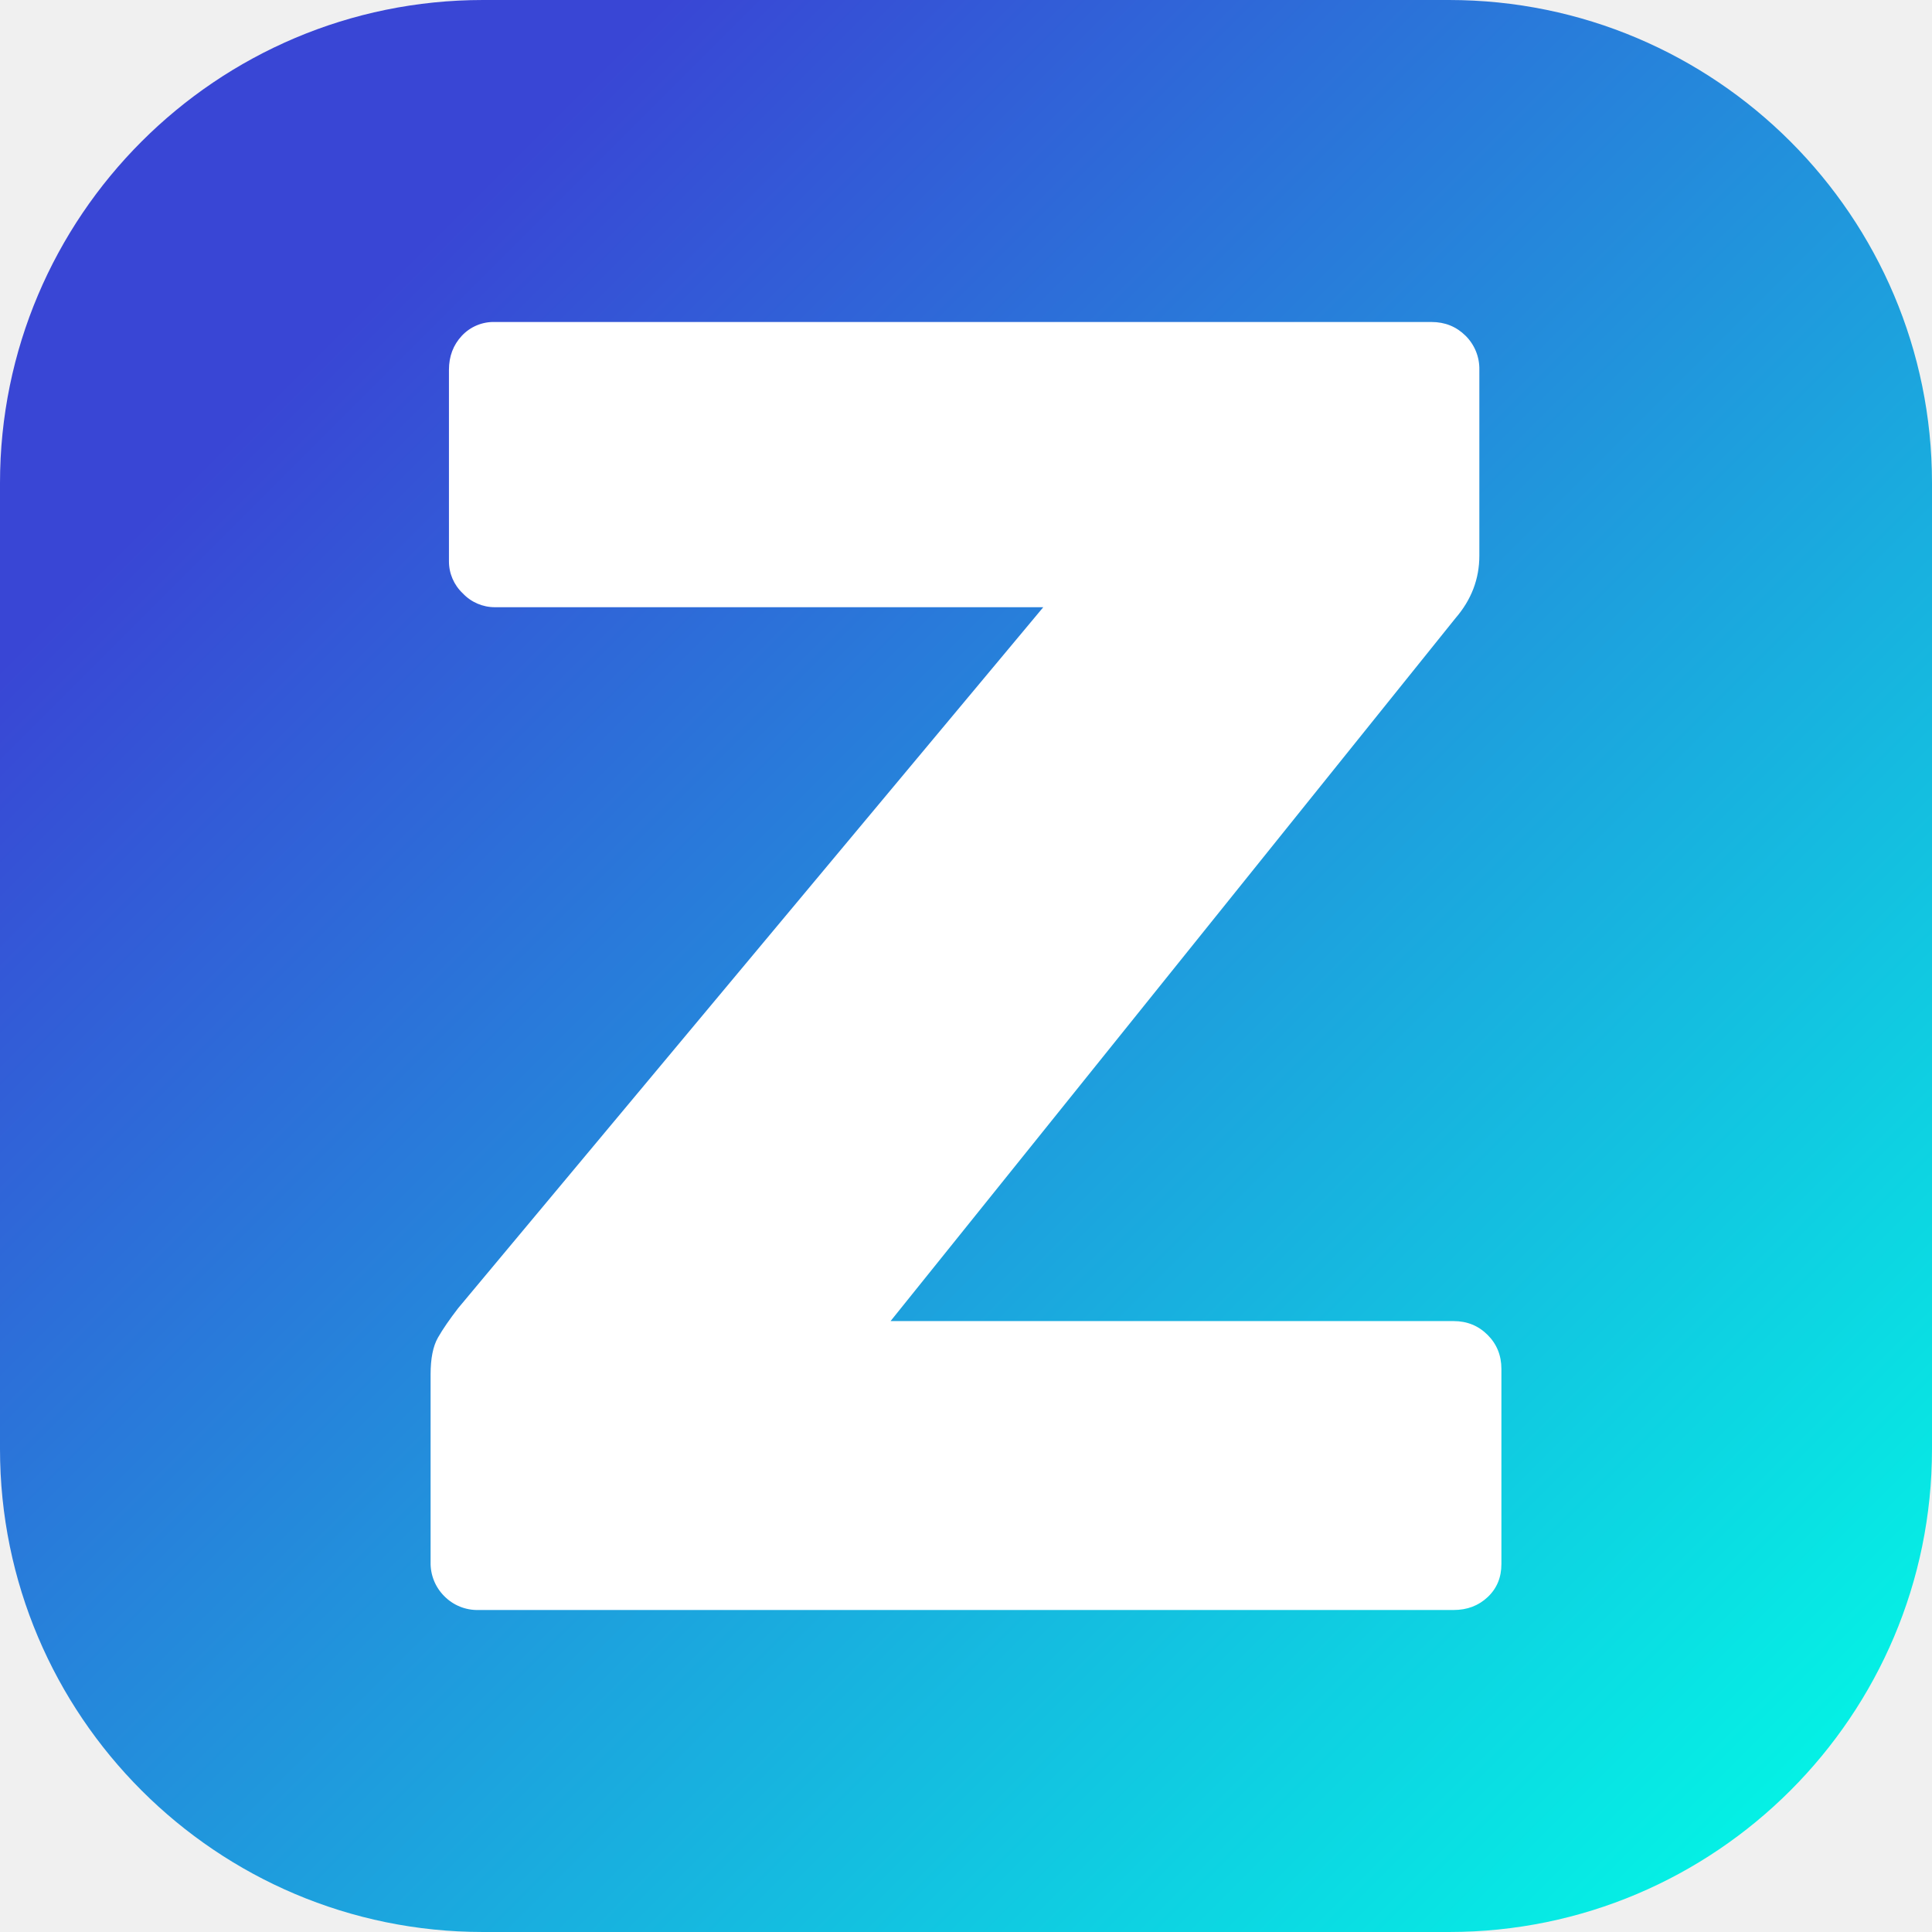
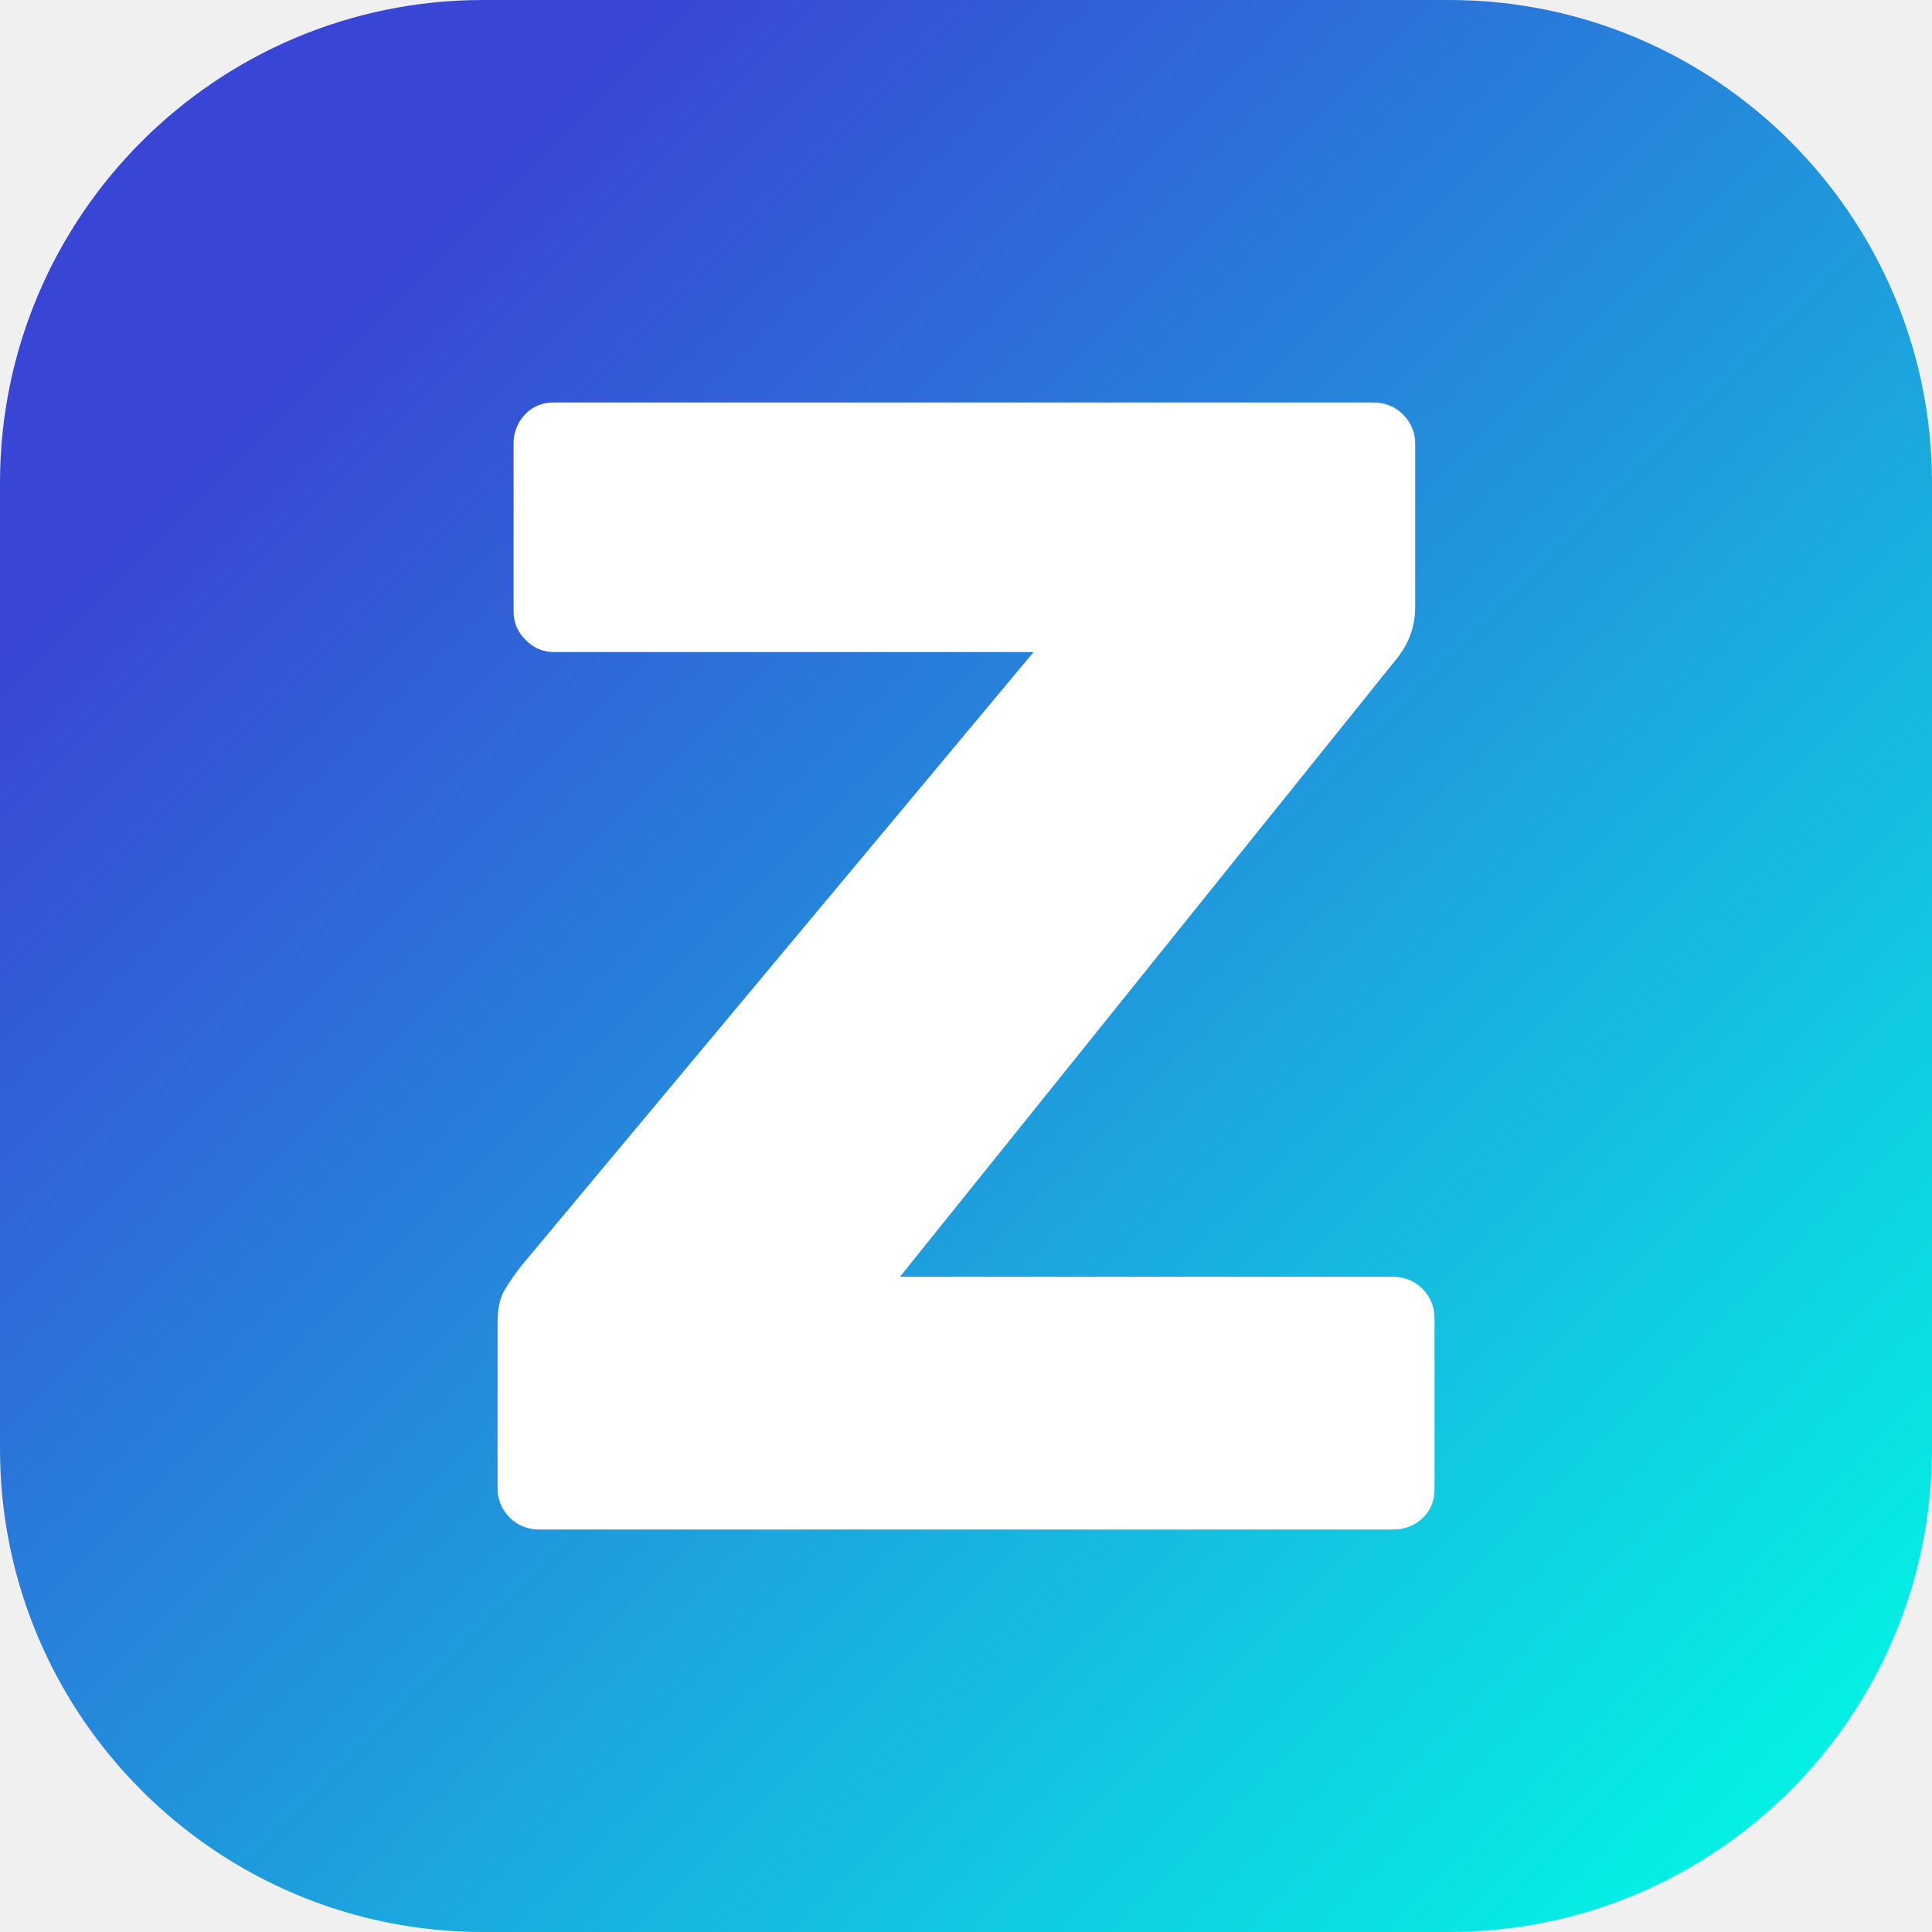
<svg xmlns="http://www.w3.org/2000/svg" fill-rule="evenodd" stroke-linejoin="round" stroke-miterlimit="2" clip-rule="evenodd" viewBox="0 0 24 24">
-   <linearGradient id="a" x2="1" gradientTransform="matrix(20 20 -22.069 22.069 4 4)" gradientUnits="userSpaceOnUse">
-     <stop offset="0" stop-color="#3946d5" />
-     <stop offset="1" stop-color="#00ffe6" />
-   </linearGradient>
-   <path fill="url(#a)" d="M24 6c0-3.311-2.689-6-6-6H6C2.689 0 0 2.689 0 6v12c0 3.311 2.689 6 6 6h12c3.311 0 6-2.689 6-6z" />
-   <path fill="#fff" fill-rule="nonzero" d="M5.943 20a.575.575 0 0 1-.423-.171.578.578 0 0 1-.171-.423v-2.332c0-.198.03-.35.091-.457s.145-.228.251-.366l7.269-8.708H6.149a.545.545 0 0 1-.4-.172.545.545 0 0 1-.172-.4V4.594c0-.167.053-.308.16-.423A.54.54 0 0 1 6.149 4h11.634c.167 0 .308.057.423.171a.578.578 0 0 1 .171.423v2.309c0 .289-.099.548-.297.777l-7.017 8.731h6.994c.168 0 .309.058.423.172s.171.255.171.423v2.423c0 .167-.057.304-.171.411s-.255.16-.423.16z" />
+   <path fill="url(#_Linear1)" d="M24 6c0-3.311-2.689-6-6-6H6C2.689 0 0 2.689 0 6v12c0 3.311 2.689 6 6 6h12c3.311 0 6-2.689 6-6V6z" />
+   <path fill="#fff" fill-rule="nonzero" d="M6.7 19a.506.506 0 0 1-.37-.15.505.505 0 0 1-.149-.37v-2.04c0-.174.026-.307.079-.4.054-.094.127-.2.22-.32l6.36-7.62H6.881a.475.475 0 0 1-.35-.15.476.476 0 0 1-.151-.35V5.52a.52.52 0 0 1 .14-.37.474.474 0 0 1 .361-.15H17.06c.146 0 .27.05.37.15a.502.502 0 0 1 .15.37v2.02c0 .253-.087.48-.26.68l-6.14 7.64h6.12c.147 0 .27.05.37.15.1.1.15.223.15.37v2.12c0 .146-.05.266-.15.36a.518.518 0 0 1-.37.14H6.7z" />
+   <defs>
+     <linearGradient id="_Linear1" x2="1" gradientTransform="matrix(20 20 -20 20 4 4)" gradientUnits="userSpaceOnUse">
+       <stop offset="0" stop-color="#3946d5" />
+       <stop offset="1" stop-color="#00ffe6" />
+     </linearGradient>
+   </defs>
</svg>
